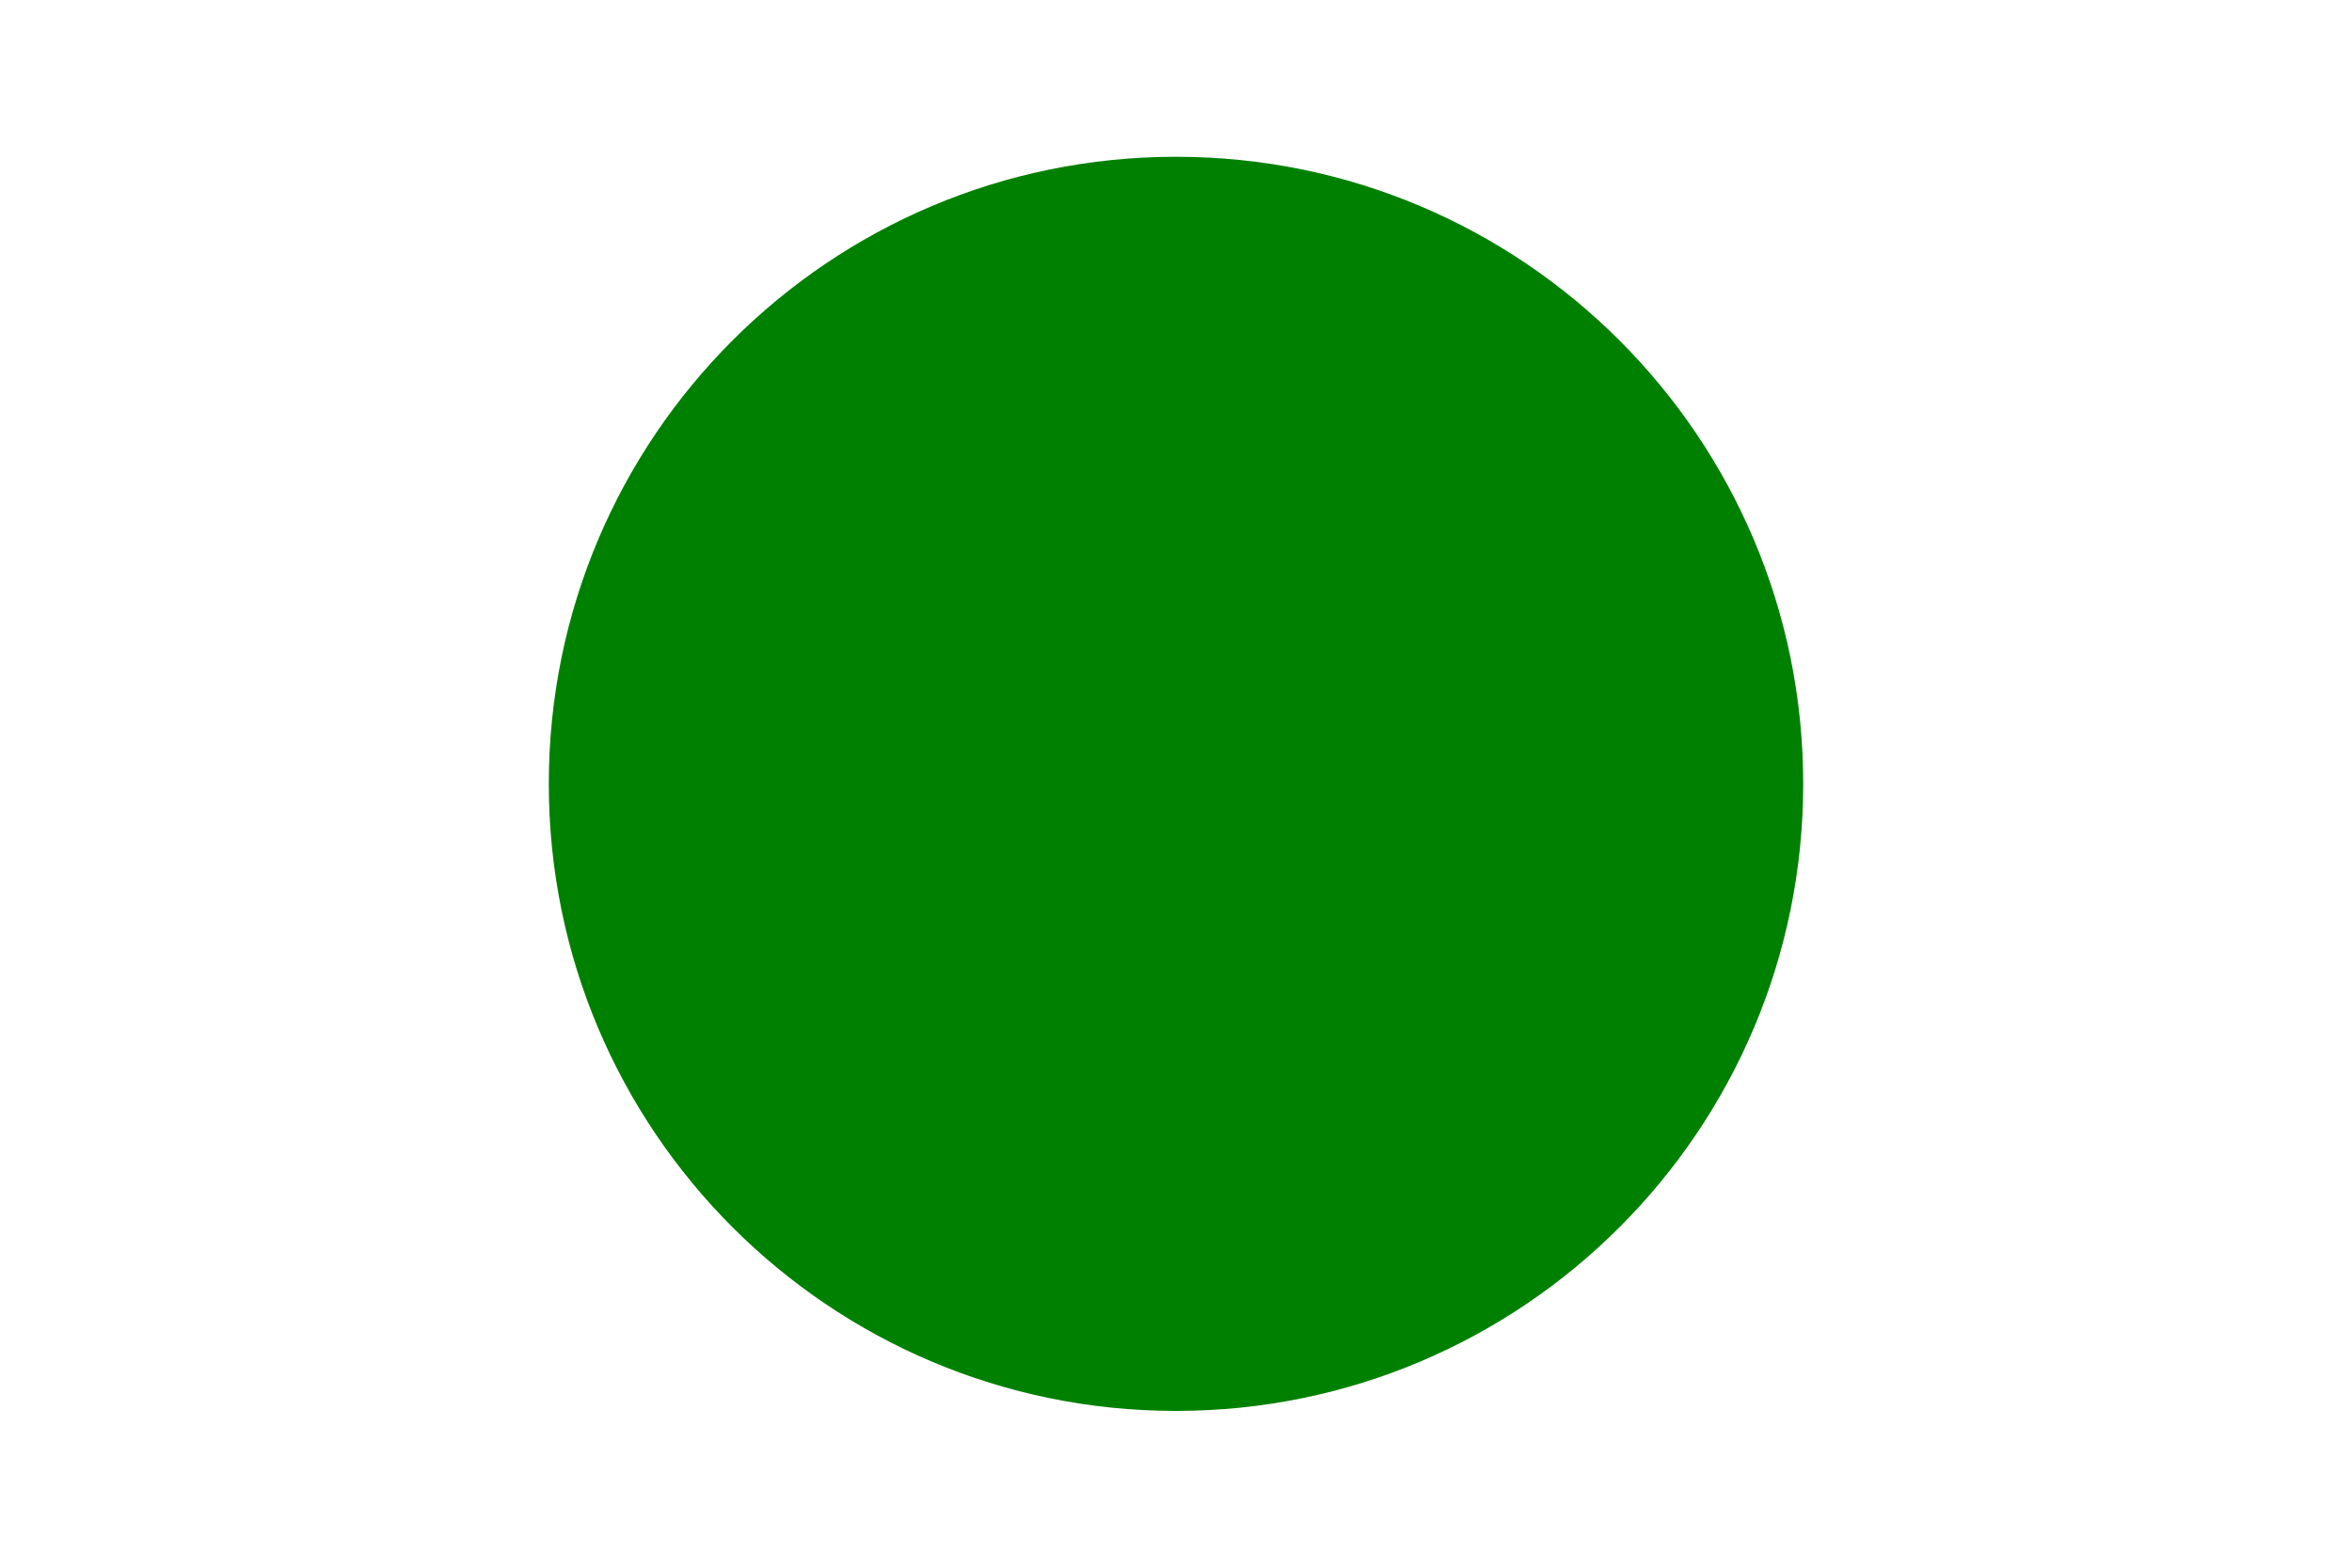
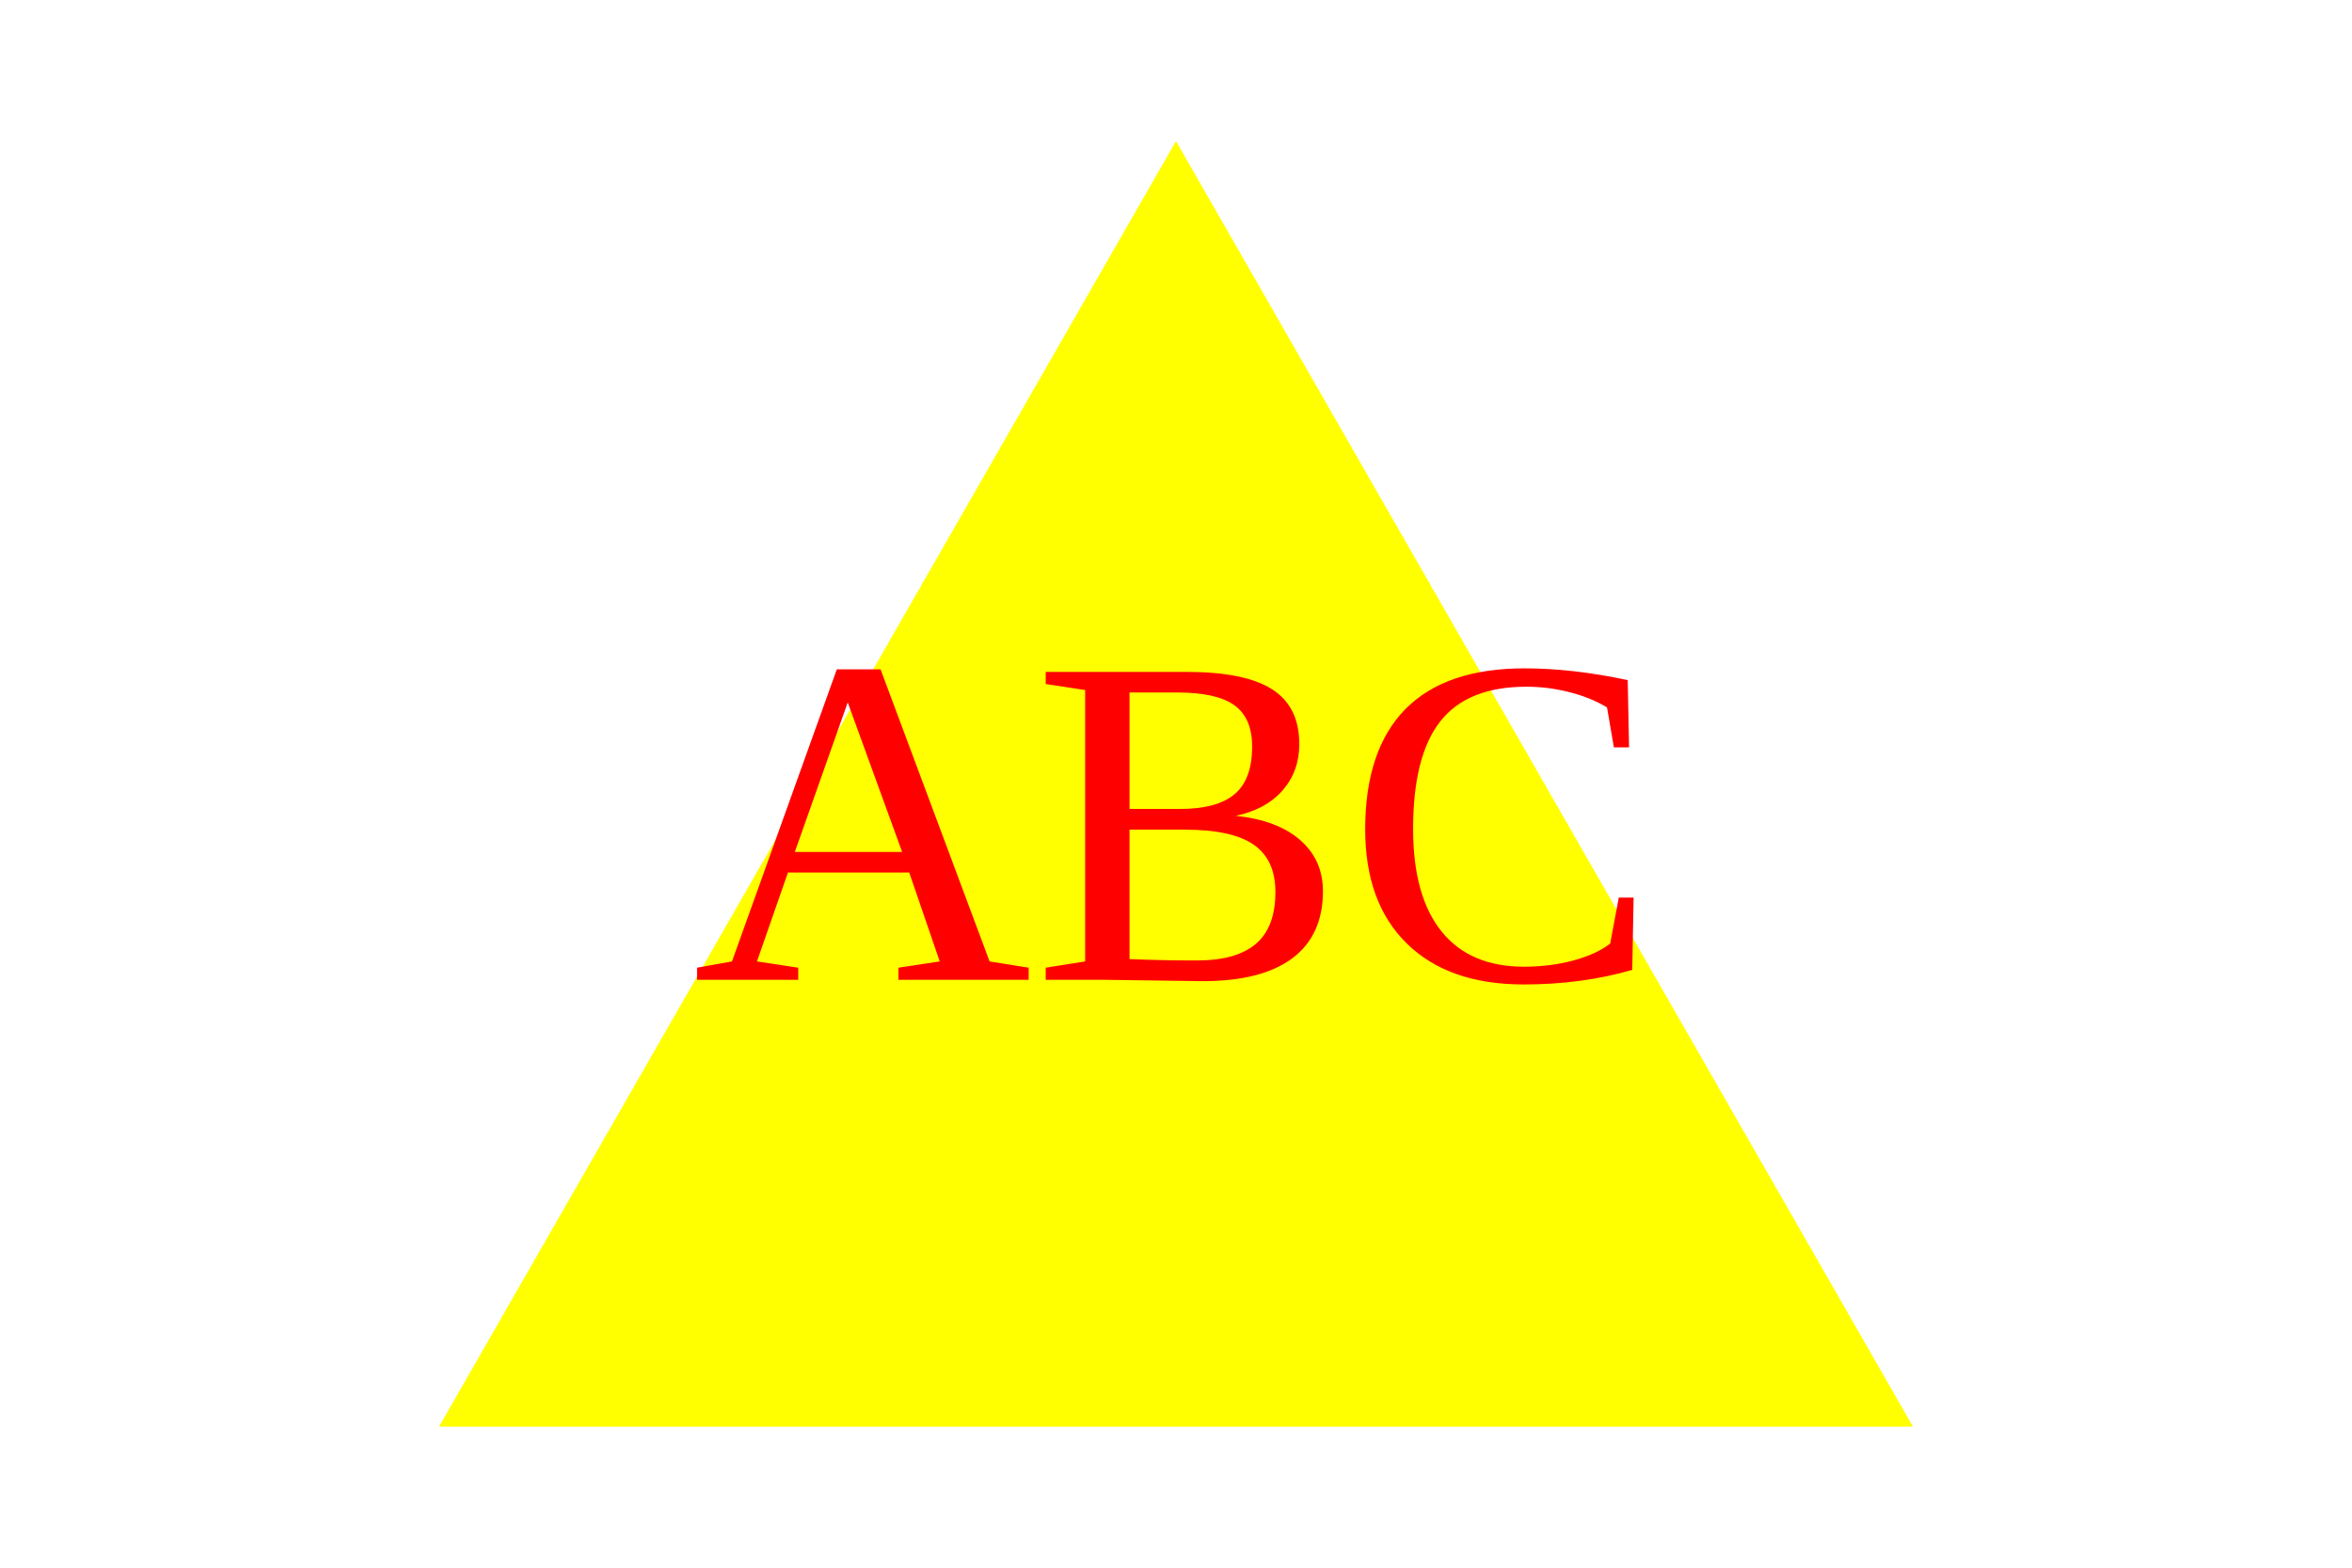
- <svg xmlns="http://www.w3.org/2000/svg" version="1.1" width="300" height="200">
-   <circle cx="150" cy="100" r="80" fill="green" />
-   <text x="150" y="125" font-size="60" text-anchor="middle" fill="green">ABC</text>
+ <svg xmlns="http://www.w3.org/2000/svg" width="300" height="200">
+   <polygon points="150,18 244,182 56,182" fill="yellow" />
+   <text x="150" y="125" font-size="60" text-anchor="middle" fill="red">
+             ABC
+         </text>
</svg>
